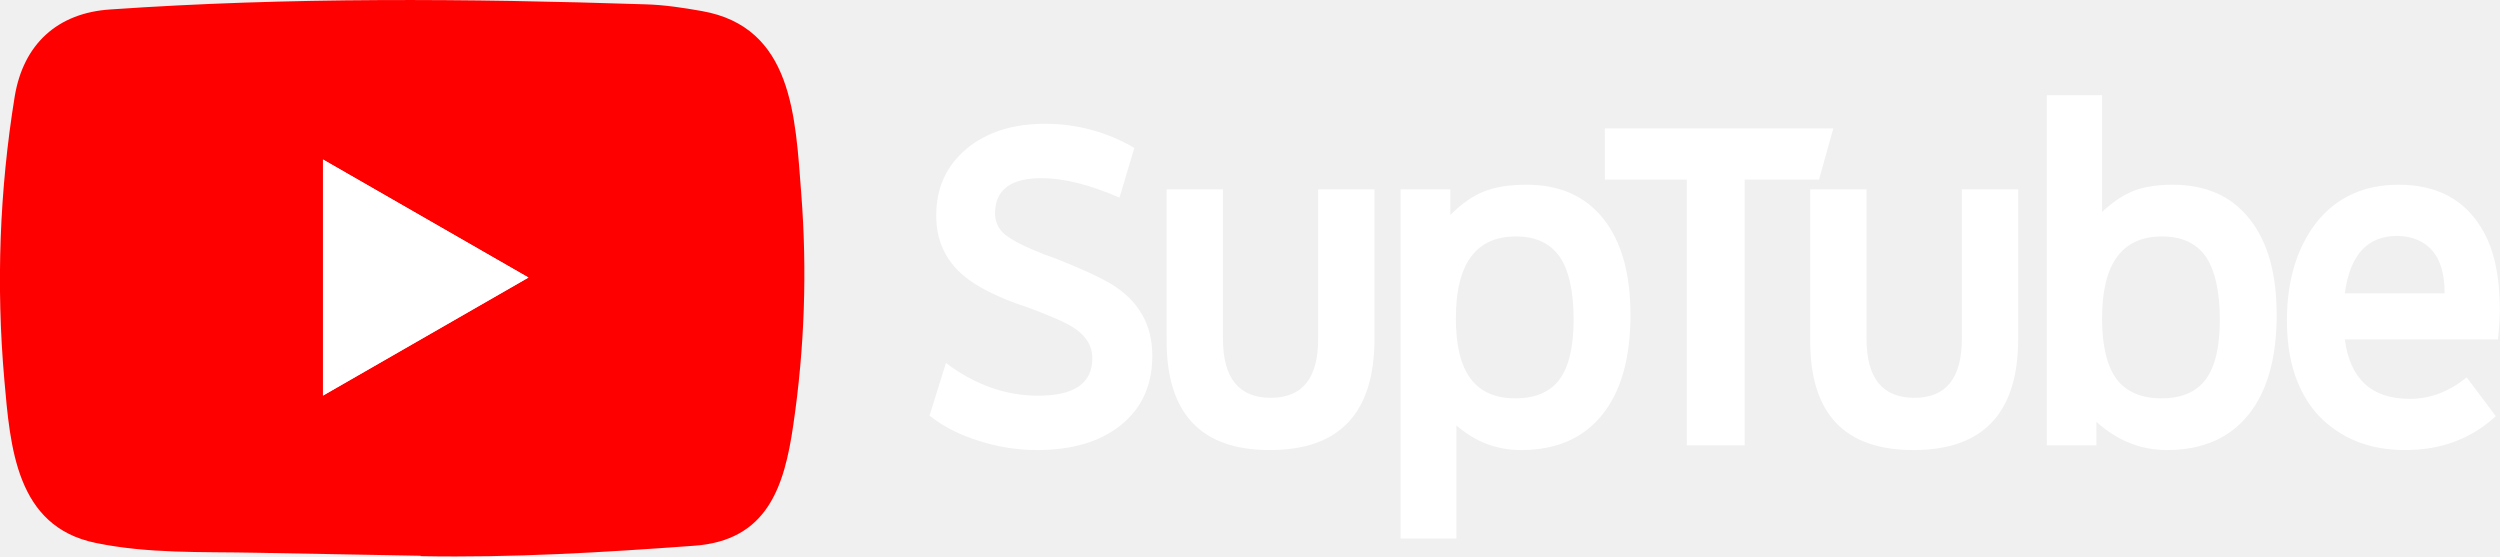
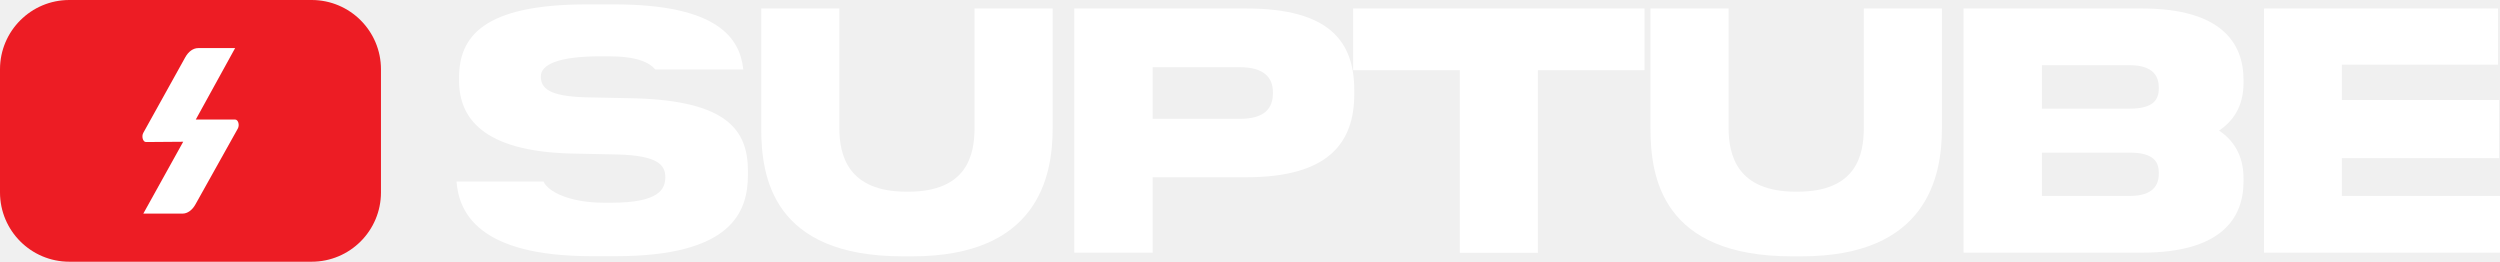
- <svg xmlns="http://www.w3.org/2000/svg" id="Layer_1" data-name="Layer 1" viewBox="0 0 1904.2 423.8">
+ <svg xmlns="http://www.w3.org/2000/svg" viewBox="0 0 1767.2 185">
  <defs>
-     <style>.cls-1{fill:red;}.cls-2{fill:#fff;}</style>
+     <style>.cls-1{fill:#fff;}.cls-2{fill:#ed1c24;}</style>
  </defs>
-   <path class="cls-1" d="M319.9,423.3,194.2,421c-40.7-.8-81.5.8-121.4-7.5-60.7-12.4-65-73.2-69.5-124.2A871.3,871.3,0,0,1,11.2,73.5C17.8,33.6,43.8,9.8,84,7.2,219.7-2.2,356.3-1.1,491.7,3.3c14.3.4,28.7,2.6,42.8,5.1,69.6,12.2,71.3,81.1,75.8,139.1a788.5,788.5,0,0,1-6,175.7c-6.9,48.2-20.1,88.6-75.8,92.5-69.8,5.1-138,9.2-208,7.9C320.5,423.3,320.1,423.3,319.9,423.3ZM246,301.3l156.5-89.9L246,121.5Z" transform="translate(0 0)" />
-   <path class="cls-2" d="M720.5,276.5q33.2,24.9,70.2,24.9c27.6,0,41.3-9.5,41.3-28.5,0-10.3-5.8-18.8-17.5-25.3-5.5-3.1-15.9-7.5-31.2-13.3-6.2-2-12-4.1-17.2-6.2-10.4-4.4-18.3-8.4-23.8-12.1q-29.2-18.3-29.2-51.9,0-31.2,22.8-50.5c15.2-12.8,35.2-19.3,59.9-19.3A132.7,132.7,0,0,1,864,112.7l-11.3,37.8c-22.9-9.9-42.6-14.8-59.3-14.8-23.6,0-35.5,8.9-35.5,26.9a20.2,20.2,0,0,0,7.8,16.2q7.8,6.4,29.7,15l8.6,3.1q29.6,11.7,42.5,19.5,31.2,19,31.2,54.6,0,33.2-23.6,52.5c-15.7,12.8-37.1,19.3-64.2,19.3a145.4,145.4,0,0,1-44.6-7.1c-14.7-4.6-27.1-11-37.3-19.1Z" transform="translate(0 0)" />
-   <path class="cls-2" d="M888.6,144.2h42.9V258.1q0,44.8,36.3,44.9t36.2-44.9V144.2h42.9V258.1q0,84.6-79.5,84.7t-78.8-84.7Z" transform="translate(0 0)" />
-   <path class="cls-2" d="M1104.7,163.7c8.5-8.5,17.1-14.5,25.7-17.9s19.4-5.1,32.4-5.1q37.8,0,58.5,26c13.7,17.3,20.6,41.6,20.6,73.1q0,49.5-21.6,76.2c-14.4,17.9-35.1,26.8-61.8,26.8q-27.7,0-49.2-18.8v86.2h-42.5v-266h37.9Zm49.5,139.7c15.3,0,26.6-4.8,33.7-14.5s10.7-24.8,10.7-45.6-3.5-37.5-10.7-47.8-18.3-15.4-33.3-15.4c-30.4,0-45.7,20.8-45.7,62.4S1124,303.4,1154.2,303.4Z" transform="translate(0 0)" />
-   <path class="cls-2" d="M1328.9,136.8V339.2h-44.1V136.8h-62.4v-39h174l-10.9,39Z" transform="translate(0 0)" />
-   <path class="cls-2" d="M1378.8,144.2h42.9V258.1q0,44.8,36.3,44.9t36.3-44.9V144.2h42.9V258.1q0,84.6-79.6,84.7t-78.8-84.7Z" transform="translate(0 0)" />
-   <path class="cls-2" d="M1601.1,161.4c8.1-7.5,16.1-12.9,24-16s17.9-4.7,29.8-4.7q37.9,0,58.5,26c13.8,17.3,20.7,41.6,20.7,73.1q0,49.5-21.6,76.2t-61.9,26.8q-30,0-53.8-21.5v17.9H1559V72.5h42.1Zm45.3,142c15.3,0,26.5-4.8,33.7-14.5s10.7-24.8,10.7-45.6-3.6-37.5-10.7-47.8-18.3-15.4-33.4-15.4q-45.6,0-45.6,62.4c0,20.8,3.7,36.2,10.9,46S1630.8,303.4,1646.4,303.4Z" transform="translate(0 0)" />
-   <path class="cls-2" d="M1902.6,258.5H1786q5.9,45.3,49.5,45.3c15.6,0,30-5.5,43.3-16.4L1901,317q-28.1,25.8-69,25.8t-66.1-26.4q-24-26.2-24-72.3t23-75.3q22.9-28.1,62-28.1,44.1,0,64,34.4,13.2,22.5,13.2,61.2A212,212,0,0,1,1902.6,258.5ZM1786,223.4h76c0-14.3-3-24.9-8.9-32s-15.4-11.7-27.3-11.7C1803.1,179.7,1789.9,194.3,1786,223.4Z" transform="translate(0 0)" />
-   <polygon class="cls-2" points="246 121.5 402.5 211.4 246 301.3 246 121.5" />
+   <g id="Layer_1" data-name="Layer 1">
+     <path class="cls-1" d="M599.6,239.7v2.8c0,26.7-12,57.5-93.7,57.5H489.2c-79.8,0-93.9-30.7-95.6-52.8h61.5c3.1,7.1,18.2,15,42.8,15h5.2c33.6,0,38.1-9.5,38.1-18.1s-5.4-15.3-33.9-16l-34.1-.7c-60.4-1.9-77.8-24.8-77.8-51.5v-2.1c0-28.6,16.7-51.8,90.3-51.8h19.2c72.8,0,89.1,23.5,91.4,46H534.1c-4.2-5-13.1-9.3-32.9-9.3h-5.9c-29.5,0-42.1,5.8-42.1,14.2s5.8,14.1,32,14.8l34.8.7C584.3,190.3,599.6,210.5,599.6,239.7Z" transform="translate(-70.9 -118.9)" />
+     <path class="cls-1" d="M609,209.8V124.9h55.2v84.2c0,19.5,6,45.3,47.5,45.3h1.2c41.5,0,46.9-25.8,46.9-45.3V124.9H815v84.9c0,34.4-10.9,90.3-99.3,90.3H709C617.1,300.1,609,243.9,609,209.8Z" transform="translate(-70.9 -118.9)" />
+     <path class="cls-1" d="M830.3,124.9H951.9c59.4,0,76.3,23.9,76.3,57.8v2.8c0,33.6-17.4,58.7-76.3,58.7H885.7v53.3H830.3Zm116.9,78c17.4,0,23.5-7.2,23.5-18.1v-.7c0-10.2-6.1-17.7-23.5-17.7H885.7v36.5Z" transform="translate(-70.9 -118.9)" />
+     <path class="cls-1" d="M1027.4,168.5V124.9h206v43.6H1158V297.6h-55.2V168.5Z" transform="translate(-70.9 -118.9)" />
+     <path class="cls-1" d="M1237.6,209.8V124.9h55.2v84.2c0,19.5,6,45.3,47.6,45.3h1.1c41.6,0,46.9-25.8,46.9-45.3V124.9h55.2v84.9c0,34.4-10.9,90.3-99.3,90.3h-6.7C1245.7,300.1,1237.6,243.9,1237.6,209.8Z" transform="translate(-70.9 -118.9)" />
+     <path class="cls-1" d="M1639.5,211.2c9.9,6.6,17.3,17.2,17.3,33.7v2.3c0,26-15.8,50.3-71.7,50.3H1458.9V124.9h126.2c55.9,0,71.7,24.4,71.7,50.4v2.3C1656.8,194.1,1649.4,204.6,1639.5,211.2Zm-125.2-15.5h62.2c16.7,0,20.4-6.5,20.4-14.2v-.9c0-7.4-3.7-15.6-20.4-15.6h-62.2Zm82.6,45.2c0-7.6-3.7-14.1-20.4-14.1h-62.2v30.6h62.2c16.7,0,20.4-8.1,20.4-15.5Z" transform="translate(-70.9 -118.9)" />
+     <path class="cls-1" d="M1836.7,164.6H1726.3v25h111.2v41.1H1726.3v26.7h111.8v40.1H1671.3V124.9h165.4Z" transform="translate(-70.9 -118.9)" />
+   </g>
+   <g id="Layer_3" data-name="Layer 3">
+     <g id="Layer_1-2" data-name="Layer 1">
+       <rect class="cls-2" width="269.3" height="185" rx="49" />
+     </g>
+     <g id="Layer_5" data-name="Layer 5">
+       <path class="cls-1" d="M201.8,159.5l-29.6,53.3c-1.4,2.5-.3,6.5,1.9,6.5l26.3-.2-28.2,50.8h27.7c3.5,0,6.9-2.4,9.2-6.6L239,209.8c1.4-2.5.3-6.4-1.9-6.4H209.3l27.8-50.5H211C207.5,152.9,204.1,155.3,201.8,159.5Z" transform="translate(-70.9 -118.9)" />
+     </g>
+   </g>
</svg>
